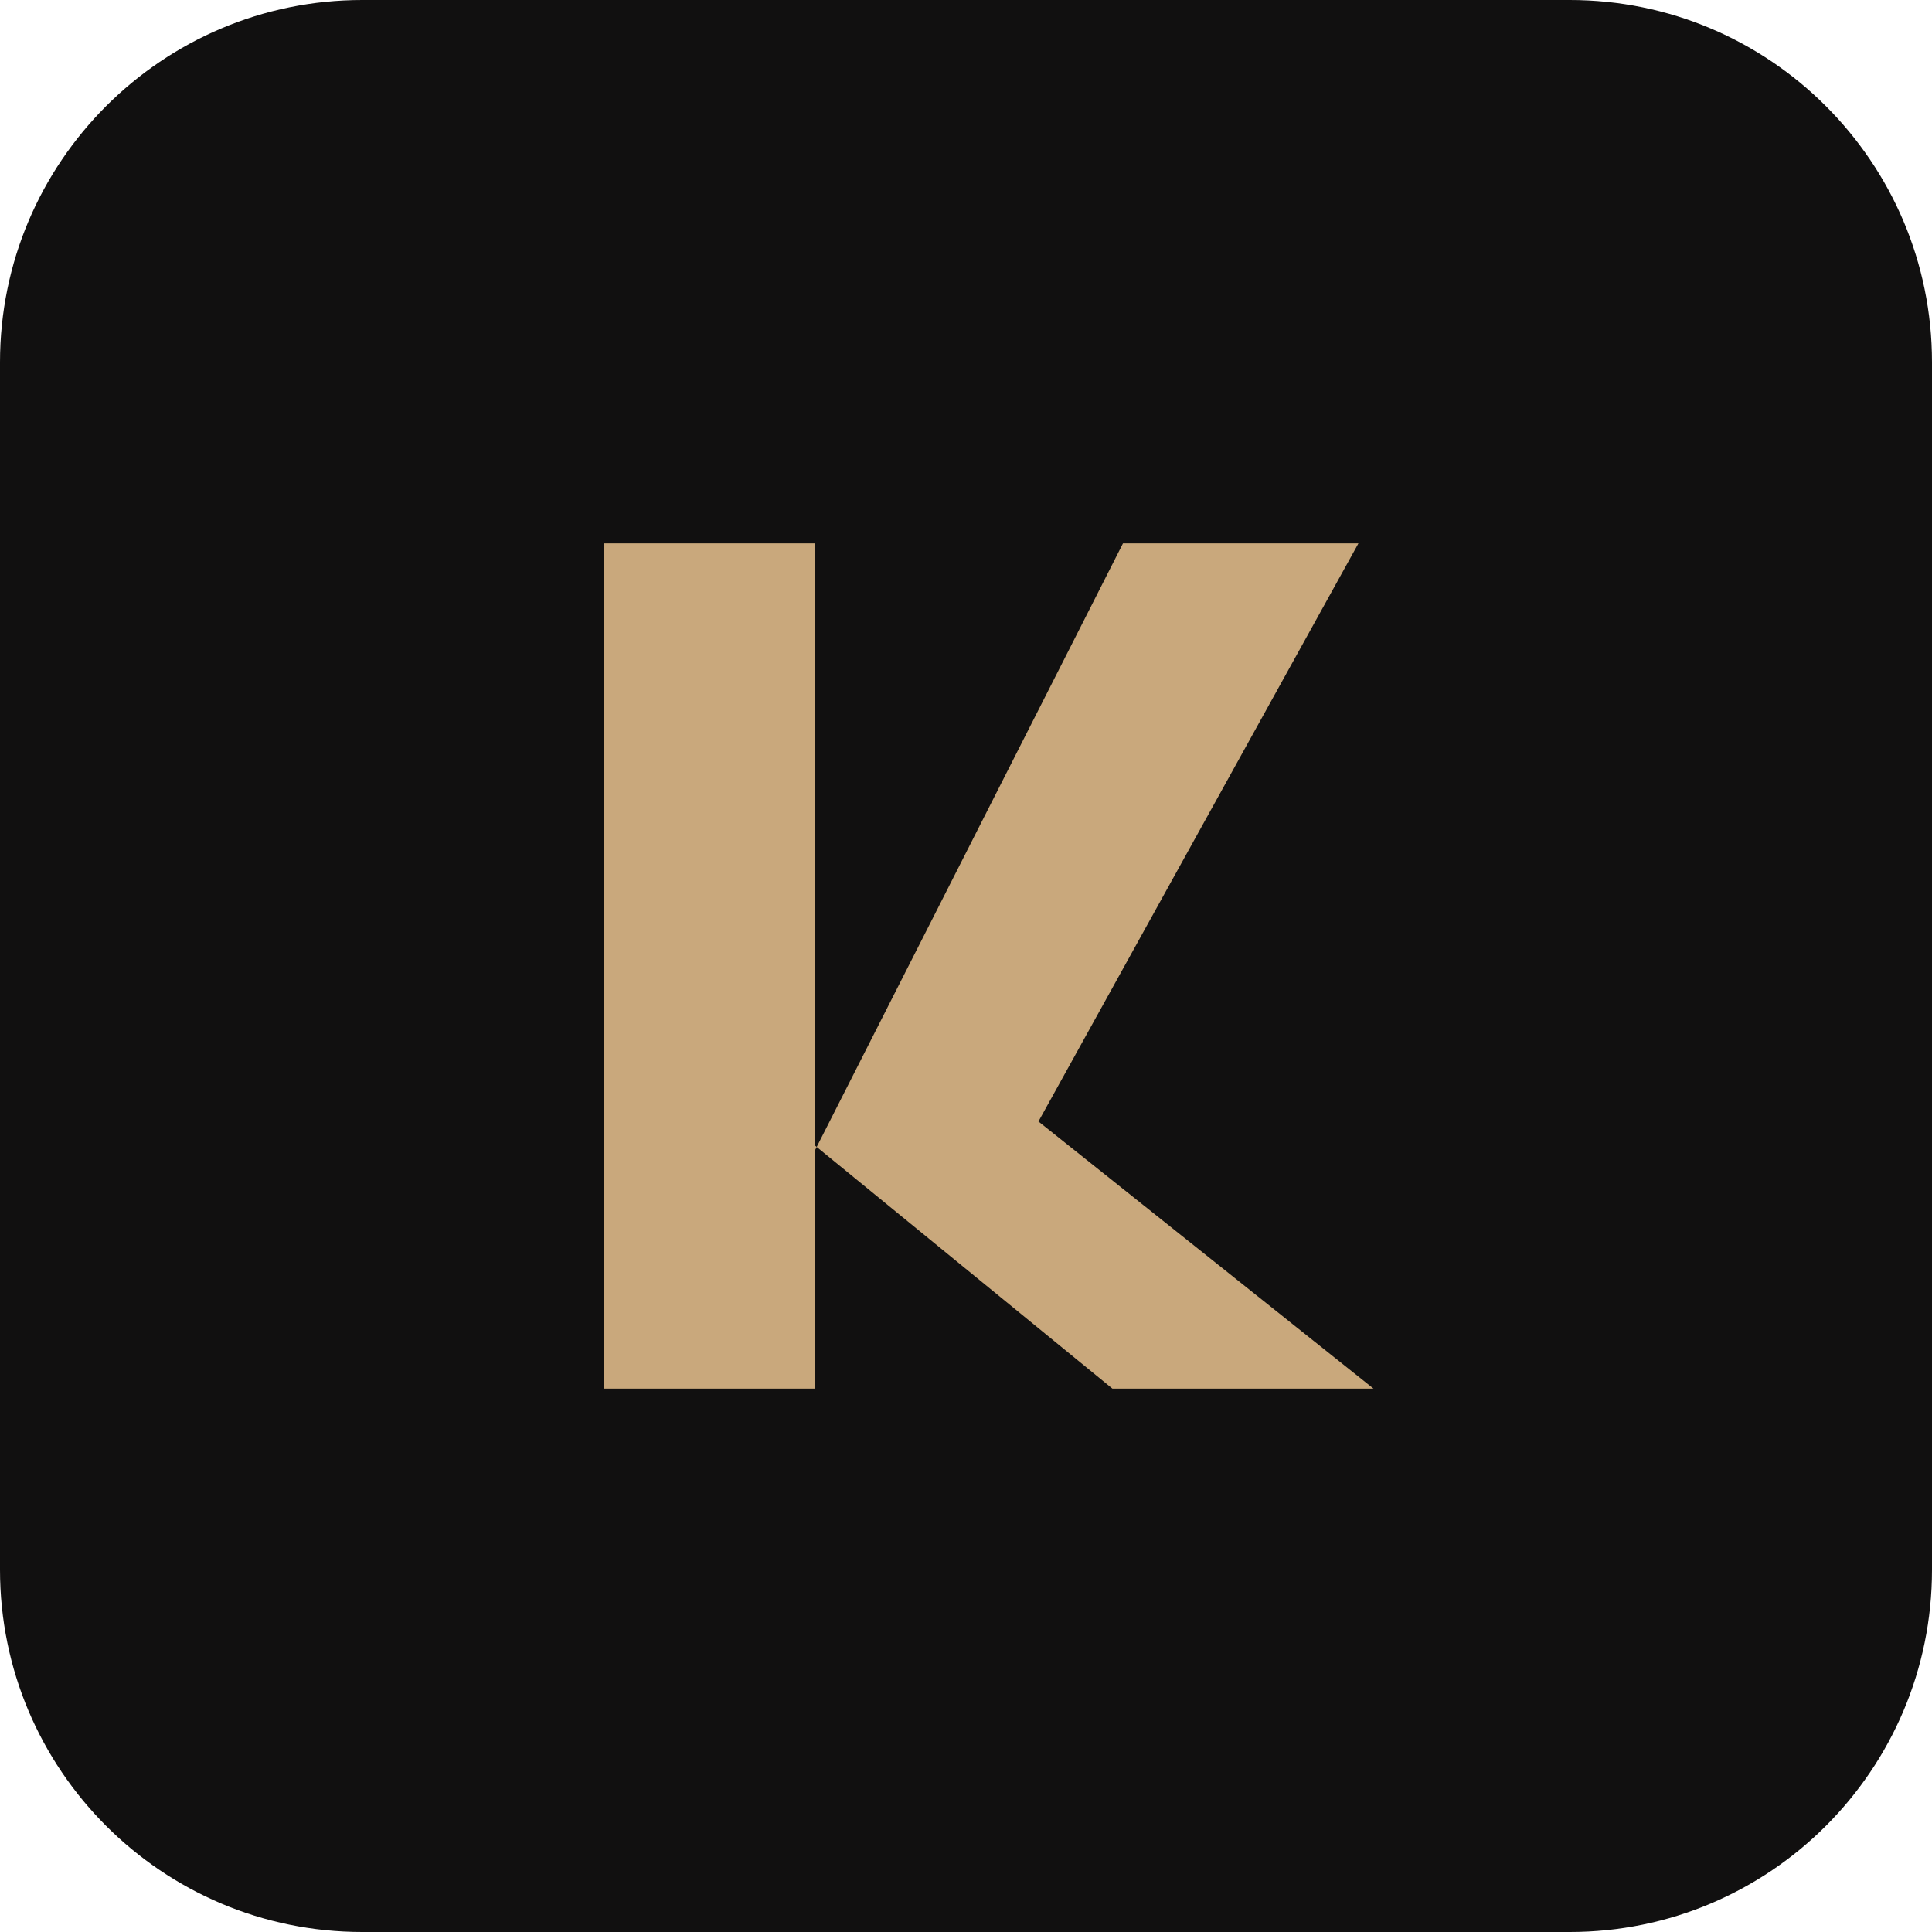
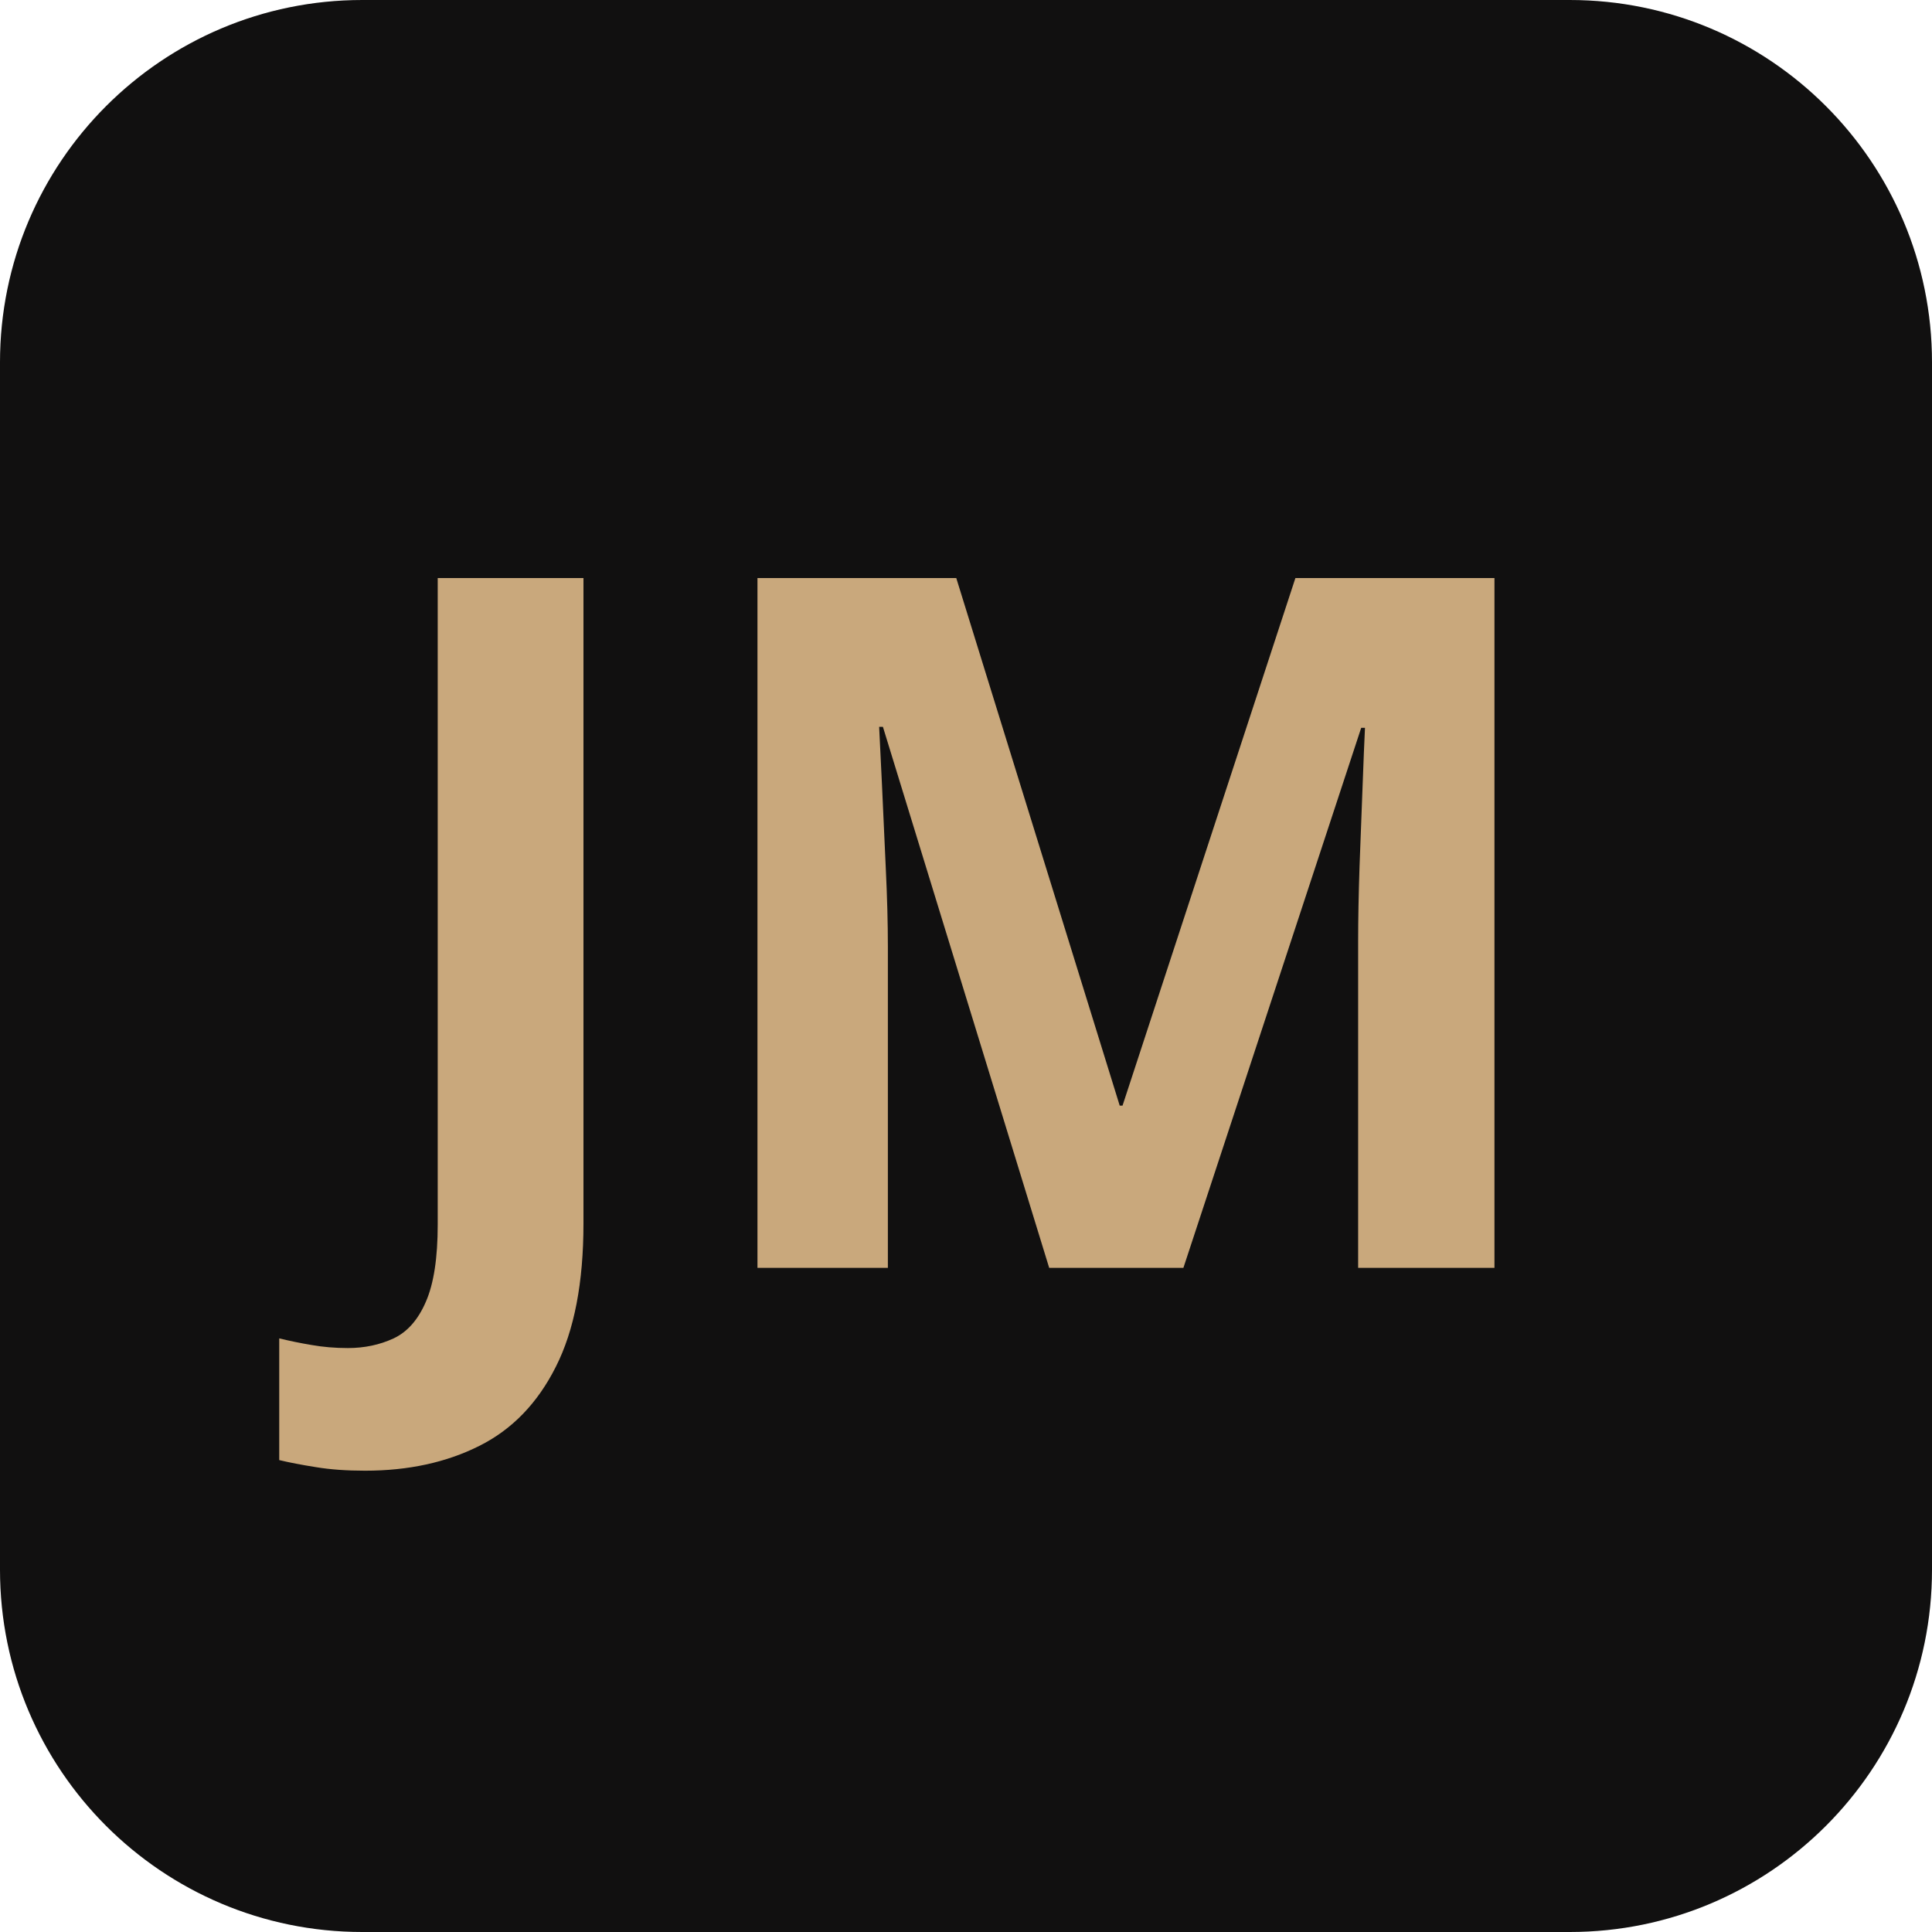
<svg xmlns="http://www.w3.org/2000/svg" viewBox="0 0 128 128">
  <rect width="128" height="128" rx="24" fill="#111010" />
-   <path d="M40 92V36h14v40.2l20.4-40.2H90L68.8 74.3 91 92H73.7L54 75.9V92H40Z" fill="#c9a87c" />
+   <text x="64" y="84" font-family="system-ui, sans-serif" font-size="64" font-weight="700" fill="#c9a87c" text-anchor="middle">JM</text>
</svg>
